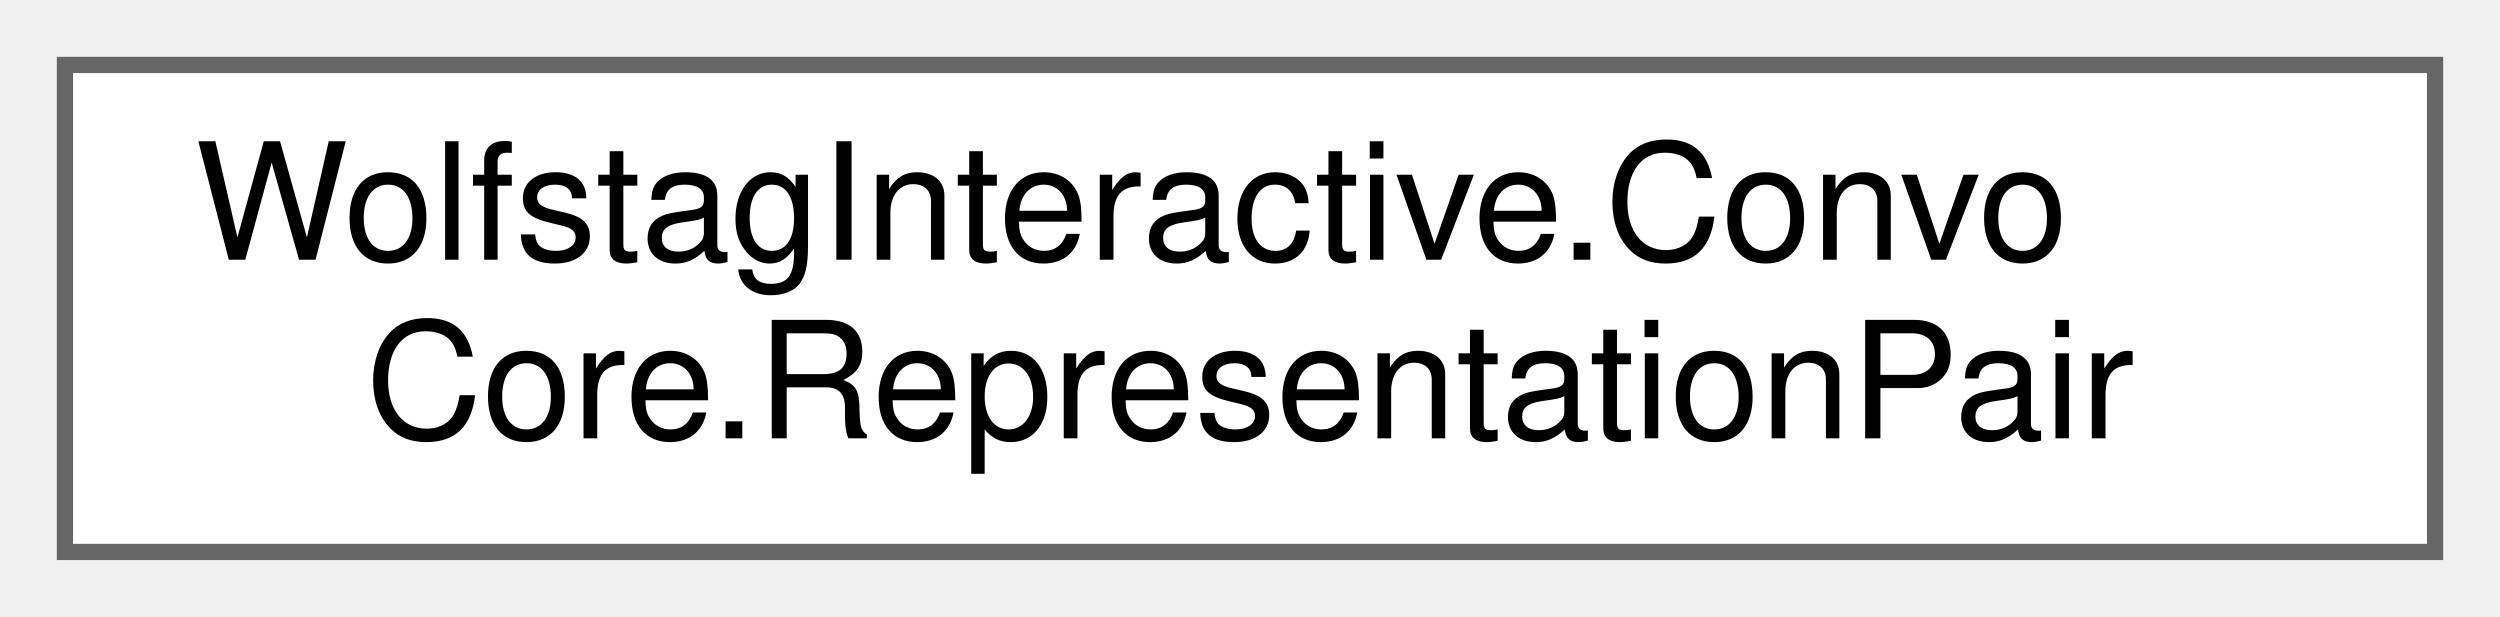
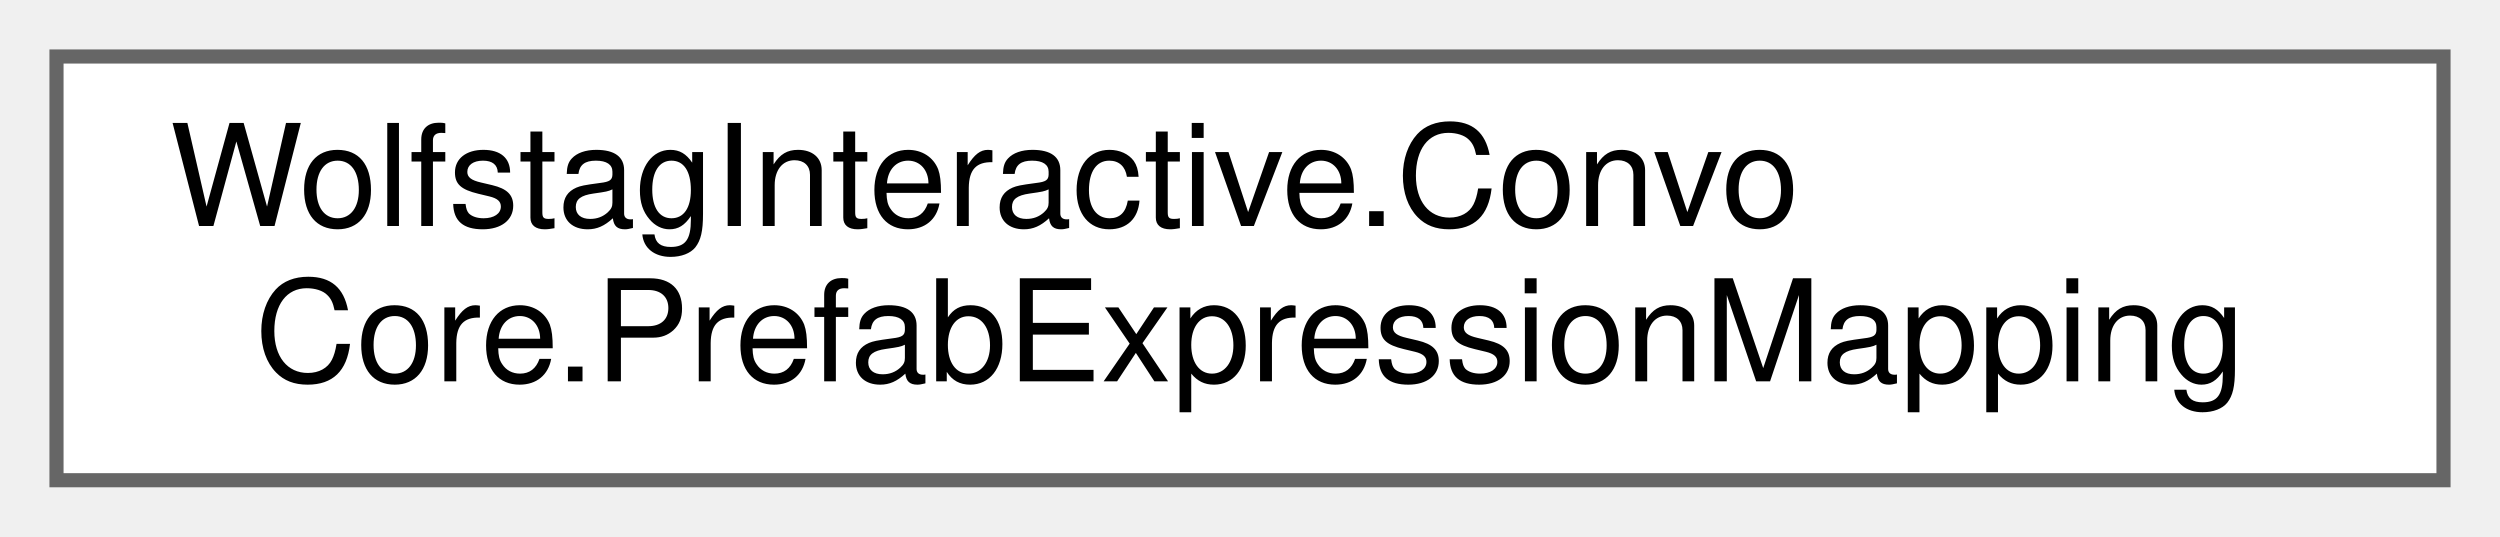
- <svg xmlns="http://www.w3.org/2000/svg" xmlns:xlink="http://www.w3.org/1999/xlink" width="154pt" height="38pt" viewBox="0.00 0.00 154.00 38.00">
+ <svg xmlns="http://www.w3.org/2000/svg" xmlns:xlink="http://www.w3.org/1999/xlink" width="177pt" height="38pt" viewBox="0.00 0.00 177.00 38.00">
  <g id="graph0" class="graph" transform="scale(1 1) rotate(0) translate(4 34)">
    <g id="Node000000" class="node">
      <g id="a_Node000000">
-         <a xlink:href="classWolfstagInteractive_1_1ConvoCore_1_1RepresentationPair.html" target="_top" xlink:title=" ">
-           <polygon fill="white" stroke="#666666" points="146,-30 0,-30 0,0 146,0 146,-30" />
+         <a xlink:href="classWolfstagInteractive_1_1ConvoCore_1_1PrefabExpressionMapping.html" target="_top" xlink:title=" ">
+           <polygon fill="white" stroke="#666666" points="169,-30 0,-30 0,0 169,0 169,-30" />
          <text text-anchor="start" x="8" y="-18" font-family="Helvetica,sans-Serif" font-size="10.00">WolfstagInteractive.Convo</text>
-           <text text-anchor="middle" x="73" y="-7" font-family="Helvetica,sans-Serif" font-size="10.00">Core.RepresentationPair</text>
+           <text text-anchor="middle" x="84.5" y="-7" font-family="Helvetica,sans-Serif" font-size="10.00">Core.PrefabExpressionMapping</text>
        </a>
      </g>
    </g>
  </g>
</svg>
